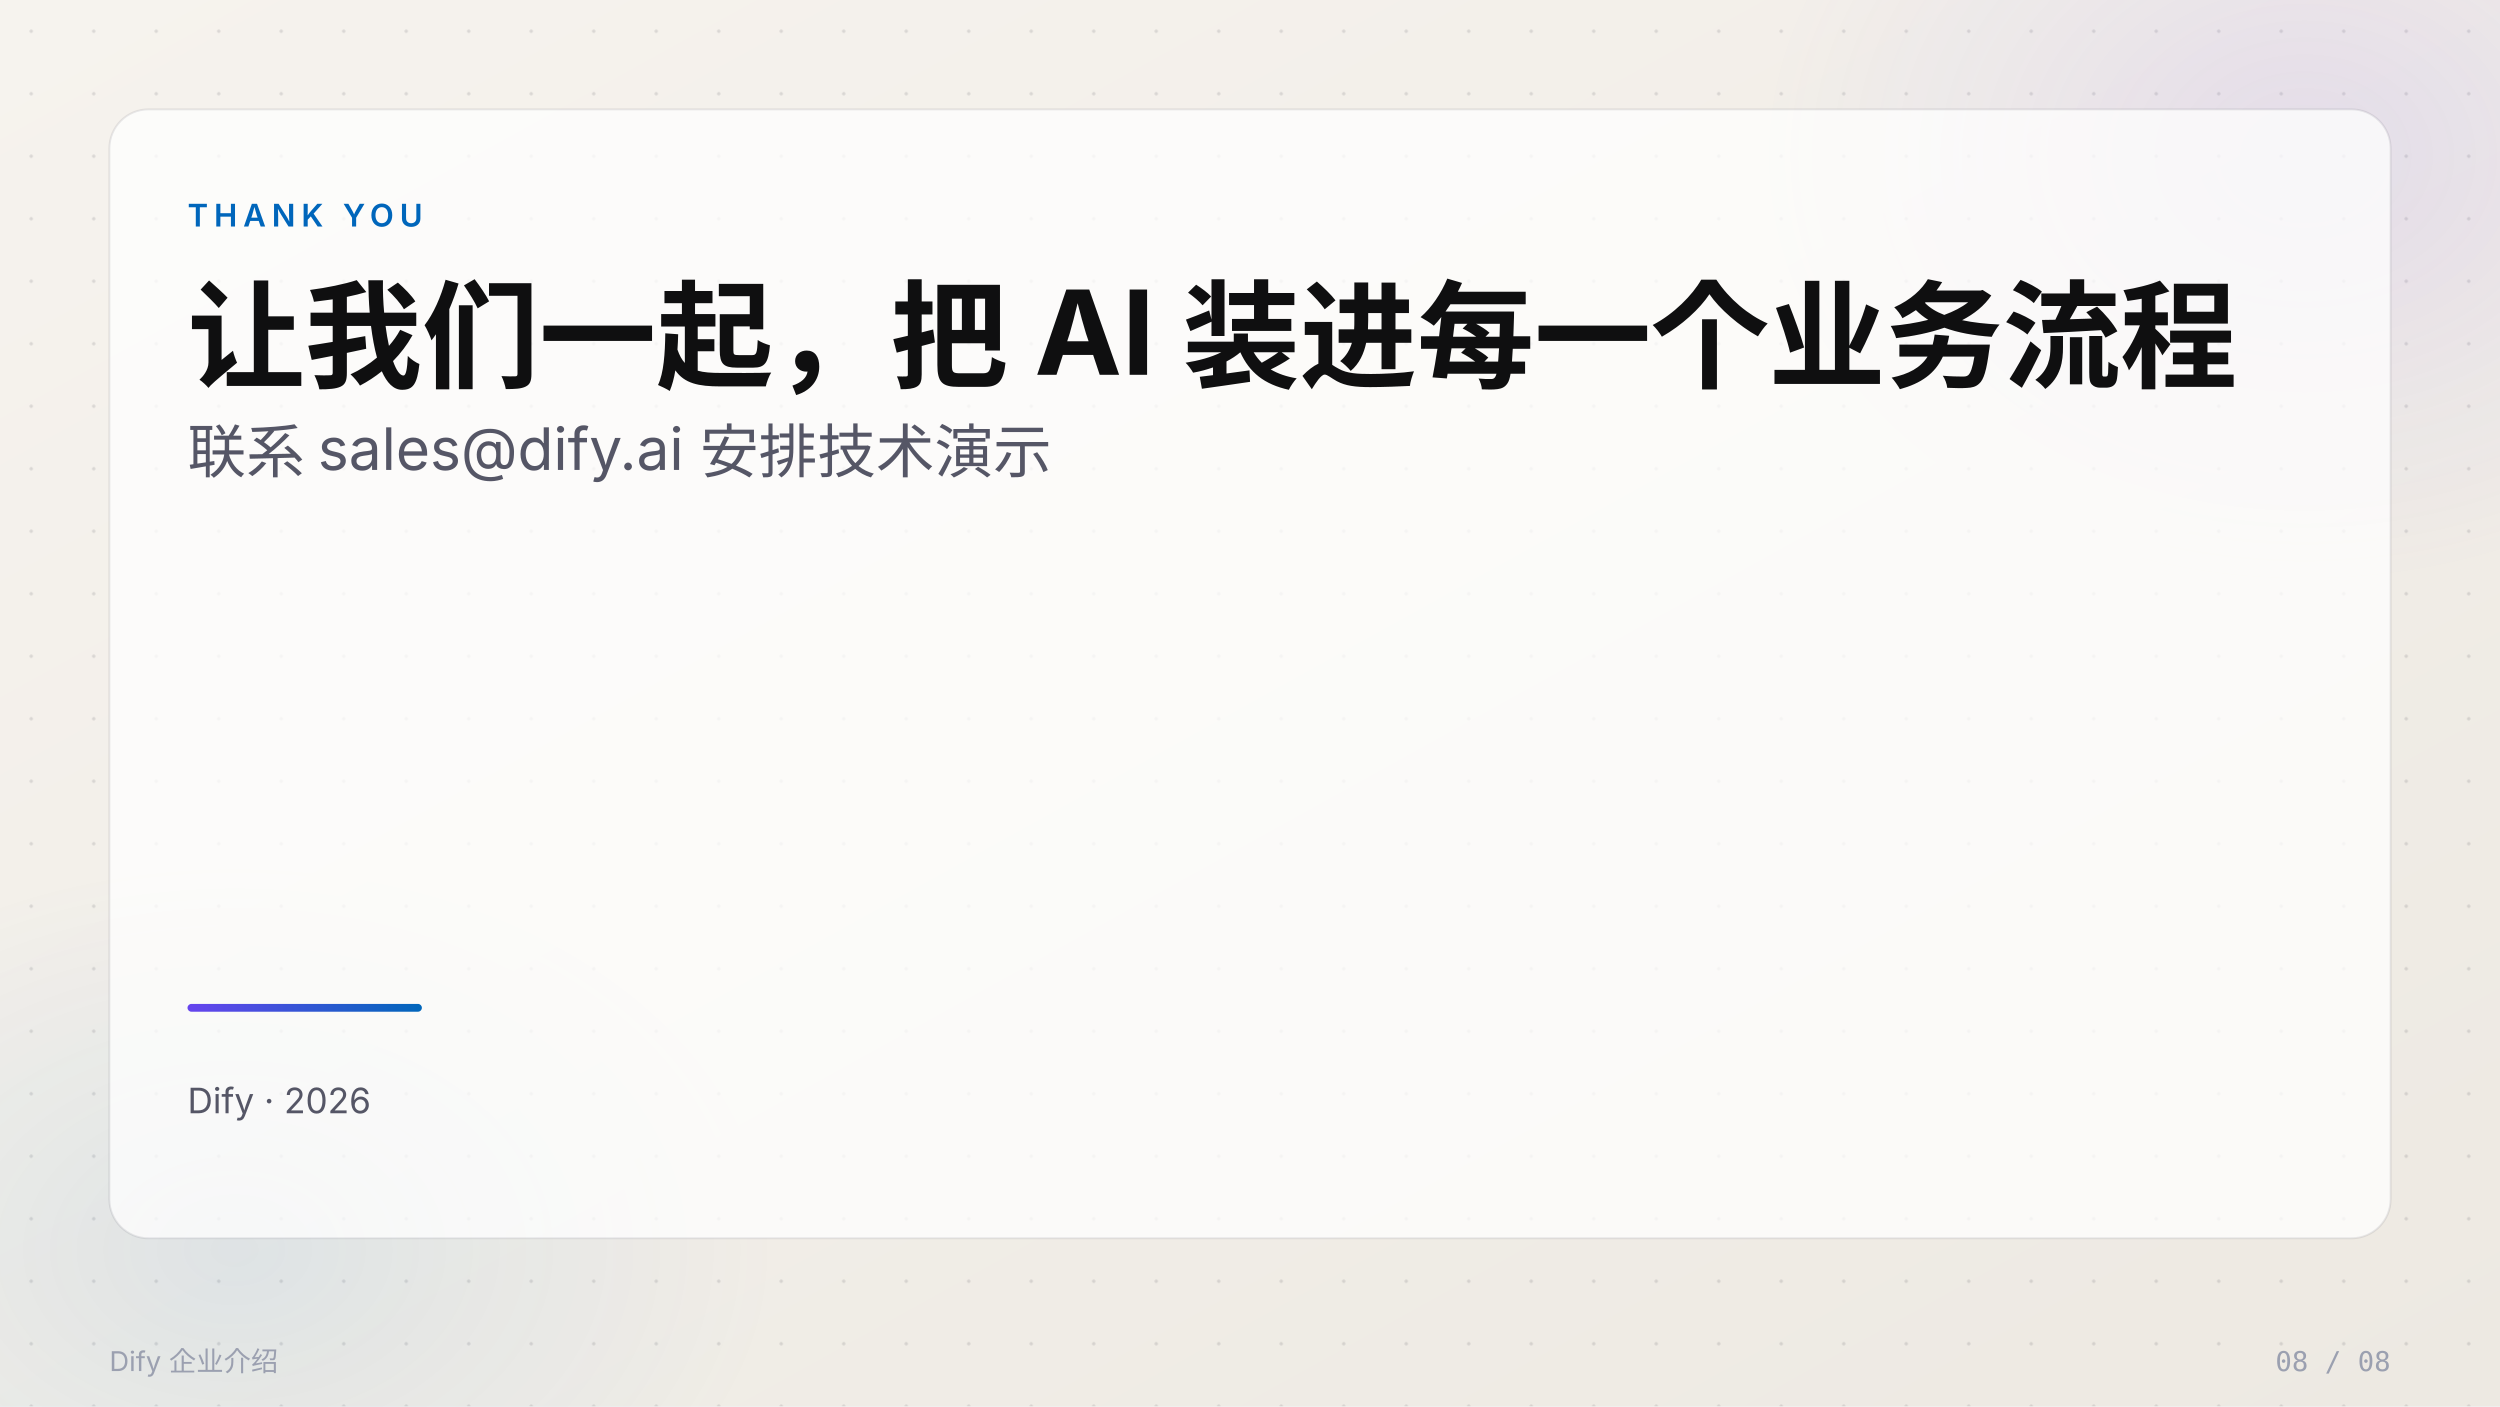
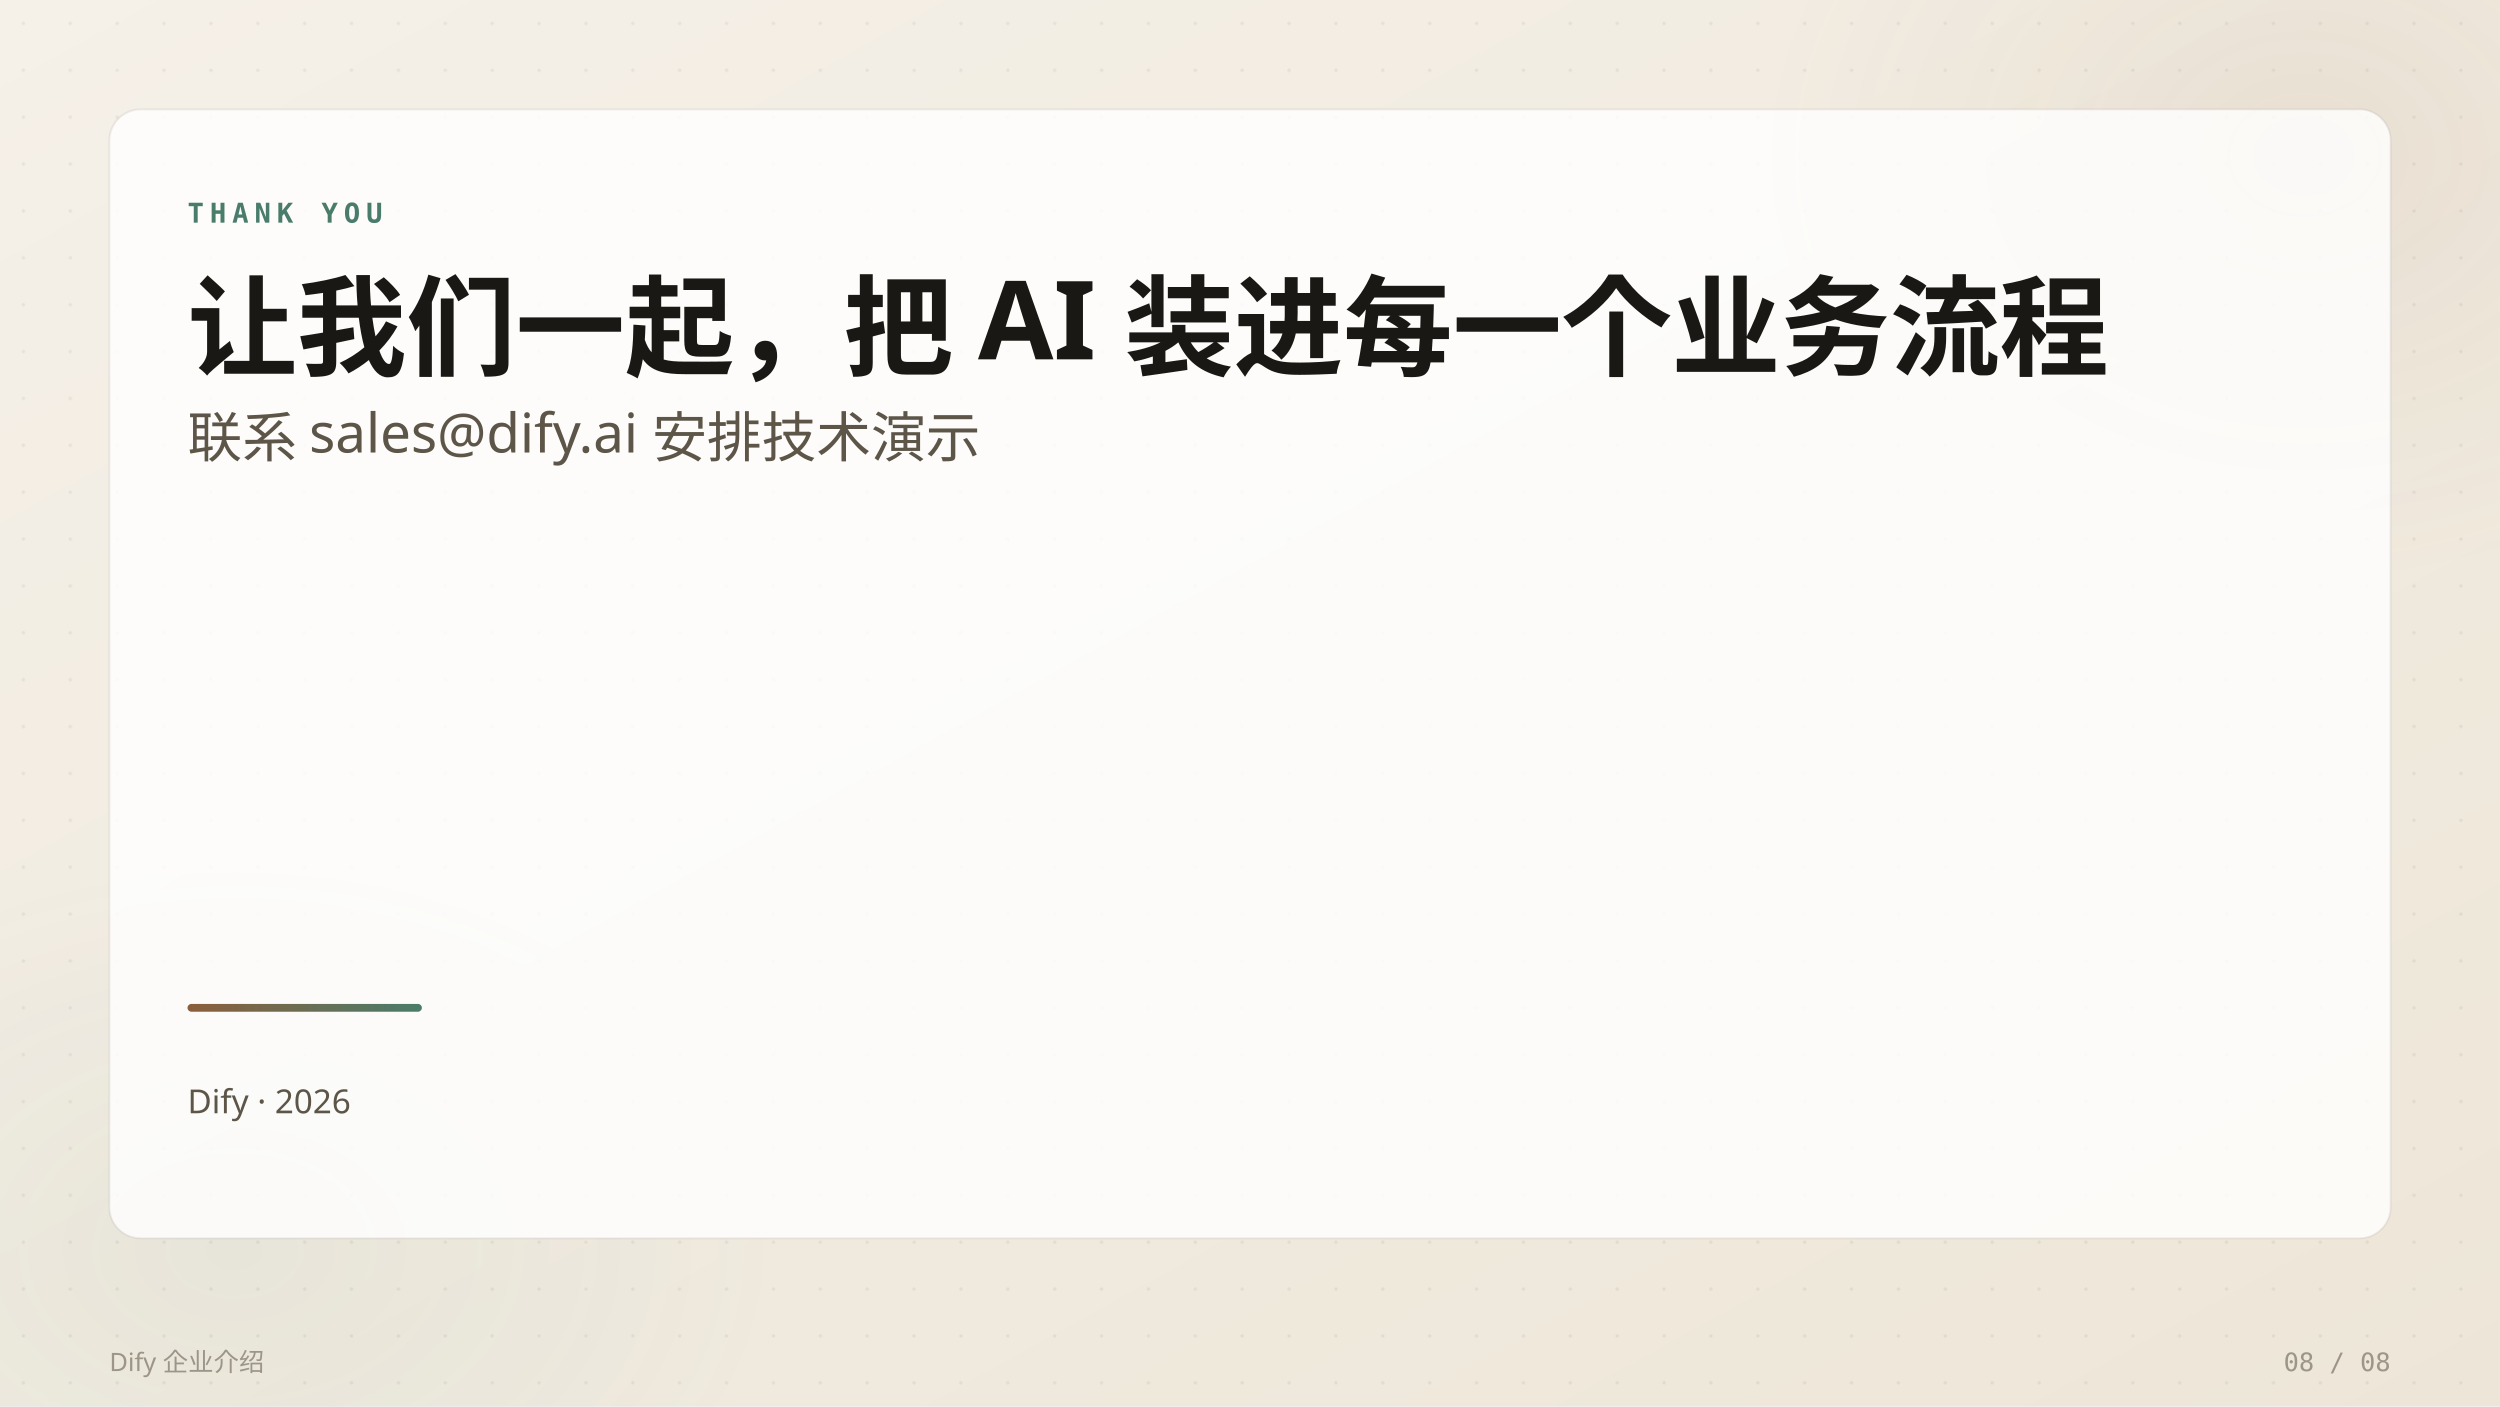
<svg xmlns="http://www.w3.org/2000/svg" viewBox="0 0 1280 720" width="1280" height="720">
  <defs>
    <linearGradient id="bg-grad" x1="0%" y1="0%" x2="100%" y2="100%">
-       <stop offset="0%" stop-color="#F6F3EE" />
-       <stop offset="100%" stop-color="#EDE9E2" />
+       <stop offset="0%" stop-color="#F5F0E8" />
+       <stop offset="100%" stop-color="#EDE6D8" />
    </linearGradient>
    <linearGradient id="accent-grad" x1="0%" y1="0%" x2="100%" y2="0%">
-       <stop offset="0%" stop-color="#6644ee" />
-       <stop offset="100%" stop-color="#0066bb" />
+       <stop offset="0%" stop-color="#8B5E3C" />
+       <stop offset="100%" stop-color="#4a7c6b" />
    </linearGradient>
    <linearGradient id="accent-grad-v" x1="0%" y1="0%" x2="0%" y2="100%">
-       <stop offset="0%" stop-color="#6644ee" />
-       <stop offset="100%" stop-color="#0066bb" />
+       <stop offset="0%" stop-color="#8B5E3C" />
+       <stop offset="100%" stop-color="#4a7c6b" />
    </linearGradient>
    <radialGradient id="spot-1" cx="50%" cy="50%" r="50%">
-       <stop offset="0%" stop-color="#6644ee" stop-opacity="0.1" />
-       <stop offset="100%" stop-color="#6644ee" stop-opacity="0" />
+       <stop offset="0%" stop-color="#8B5E3C" stop-opacity="0.08" />
+       <stop offset="100%" stop-color="#8B5E3C" stop-opacity="0" />
    </radialGradient>
    <radialGradient id="spot-2" cx="50%" cy="50%" r="50%">
-       <stop offset="0%" stop-color="#0066bb" stop-opacity="0.08" />
-       <stop offset="100%" stop-color="#0066bb" stop-opacity="0" />
+       <stop offset="0%" stop-color="#4a7c6b" stop-opacity="0.06" />
+       <stop offset="100%" stop-color="#4a7c6b" stop-opacity="0" />
    </radialGradient>
-     <pattern id="bg-texture" width="32" height="32" patternUnits="userSpaceOnUse">
-       <circle cx="16" cy="16" r="0.9" fill="#1a1a2e" fill-opacity="0.12" />
+     <pattern id="bg-texture" width="24" height="24" patternUnits="userSpaceOnUse">
+       <circle cx="12" cy="12" r="0.9" fill="#1a1815" fill-opacity="0.06" />
    </pattern>
  </defs>
  <style type="text/css">
-     text { font-family: 'PingFang SC', 'Microsoft YaHei', 'SF Pro Display', 'Inter', sans-serif; }
-     .mono { font-family: 'SF Mono', 'JetBrains Mono', Menlo, monospace; }
-     .eyebrow { font-size: 16px; fill: #0066bb; letter-spacing: 3px; font-weight: 600; }
-     .h1 { font-size: 60px; fill: #0F0F10; font-weight: 700; }
-     .h2 { font-size: 44px; fill: #0F0F10; font-weight: 700; }
-     .h3 { font-size: 30px; fill: #0F0F10; font-weight: 600; }
-     .h4 { font-size: 22px; fill: #0F0F10; font-weight: 600; }
-     .body { font-size: 18px; fill: #555666; }
-     .small { font-size: 14px; fill: #9BA0B0; }
-     .stat-huge { font-size: 110px; fill: #0F0F10; font-weight: 800; }
-     .stat-unit { font-size: 28px; fill: #555666; font-weight: 500; }
+     text { font-family: 'Noto Sans SC', 'PingFang SC', 'Microsoft YaHei', sans-serif; }
+     .mono { font-family: 'IBM Plex Mono', 'SF Mono', 'JetBrains Mono', Menlo, monospace; }
+     .eyebrow { font-size: 14px; fill: #4a7c6b; letter-spacing: 3px; font-weight: 600; font-family: 'IBM Plex Mono', 'SF Mono', 'JetBrains Mono', Menlo, monospace; }
+     .h1 { font-size: 56px; fill: #1a1815; font-weight: 700; font-family: 'Noto Serif SC', 'Playfair Display', 'Times New Roman', serif; }
+     .h2 { font-size: 42px; fill: #1a1815; font-weight: 700; font-family: 'Noto Serif SC', 'Playfair Display', 'Times New Roman', serif; }
+     .h3 { font-size: 28px; fill: #1a1815; font-weight: 600; font-family: 'Noto Serif SC', 'Playfair Display', 'Times New Roman', serif; }
+     .h4 { font-size: 20px; fill: #1a1815; font-weight: 600; font-family: 'Noto Serif SC', 'Playfair Display', 'Times New Roman', serif; }
+     .body { font-size: 17px; fill: #5c5548; }
+     .small { font-size: 13px; fill: #9c9588; }
+     .stat-huge { font-size: 100px; fill: #1a1815; font-weight: 800; font-family: 'Noto Serif SC', 'Playfair Display', 'Times New Roman', serif; }
+     .stat-unit { font-size: 26px; fill: #5c5548; font-weight: 500; }
  </style>
  <rect width="1280" height="720" fill="url(#bg-grad)" />
  <rect width="1280" height="720" fill="url(#bg-texture)" />
  <ellipse cx="1180" cy="80" rx="280" ry="220" fill="url(#spot-1)" />
  <ellipse cx="120" cy="640" rx="280" ry="200" fill="url(#spot-2)" />
  <g transform="translate(56, 56)">
-     <rect x="0" y="0" width="1168" height="578" rx="20" fill="#FFFFFF" fill-opacity="0.75" stroke="#1a1a2e" stroke-opacity="0.09" stroke-width="1" />
+     <rect x="0" y="0" width="1168" height="578" rx="16" fill="#FFFFFF" fill-opacity="0.82" stroke="#1a1815" stroke-opacity="0.07" stroke-width="1" />
    <svg x="40" y="40" width="1088" height="498" viewBox="0 0 1088 498">
-       <text x="0" y="20" class="eyebrow">THANK YOU</text>
-       <text x="0" y="98" font-size="60" fill="#0F0F10" font-weight="700">让我们一起，把 AI 装进每一个业务流程</text>
-       <text x="0" y="146" font-size="30" fill="#555666" font-weight="400">联系 sales@dify.ai 安排技术演示</text>
+       <text x="0" y="18" class="eyebrow">THANK YOU</text>
+       <text x="0" y="92" font-size="56" fill="#1a1815" font-weight="700">让我们一起，把 AI 装进每一个业务流程</text>
+       <text x="0" y="138" font-size="28" fill="#5c5548" font-weight="400">联系 sales@dify.ai 安排技术演示</text>
      <rect x="0" y="418" width="120" height="4" fill="url(#accent-grad)" rx="2" />
      <text x="0" y="474" class="body">Dify · 2026</text>
    </svg>
  </g>
  <text x="56" y="702" class="small">Dify 企业介绍</text>
  <text x="1224" y="702" class="small mono" text-anchor="end">08 / 08</text>
</svg>
